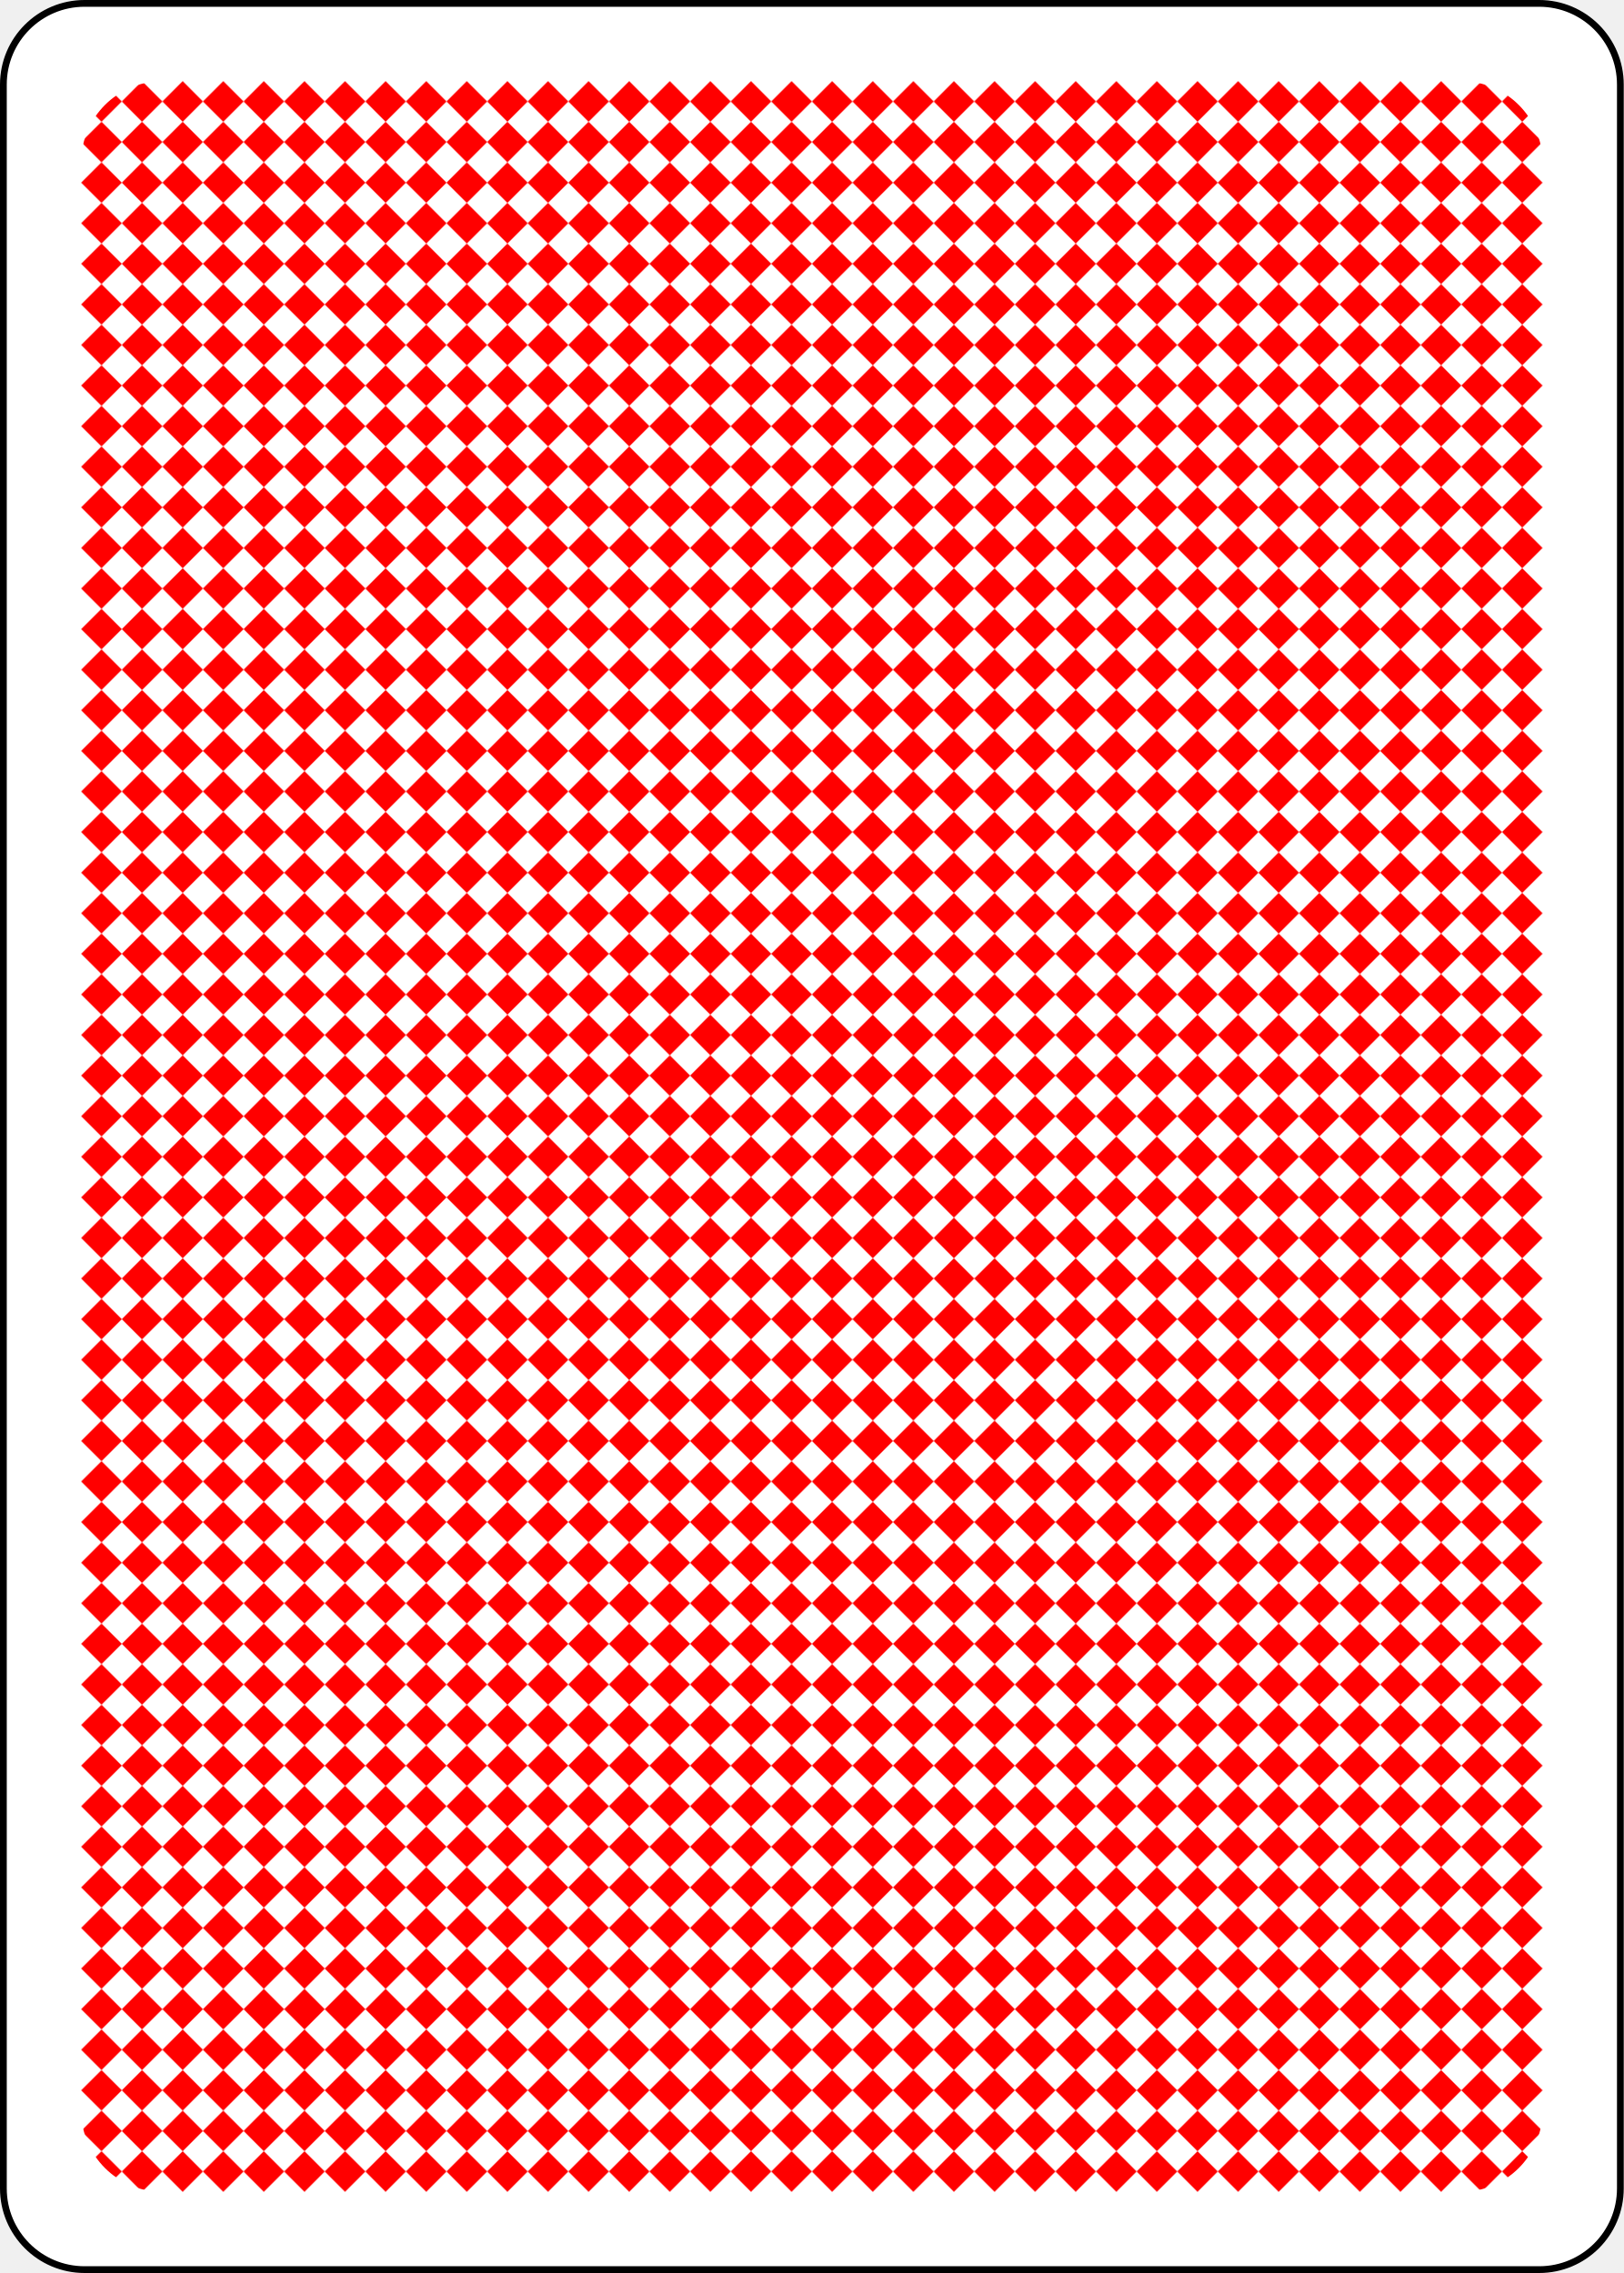
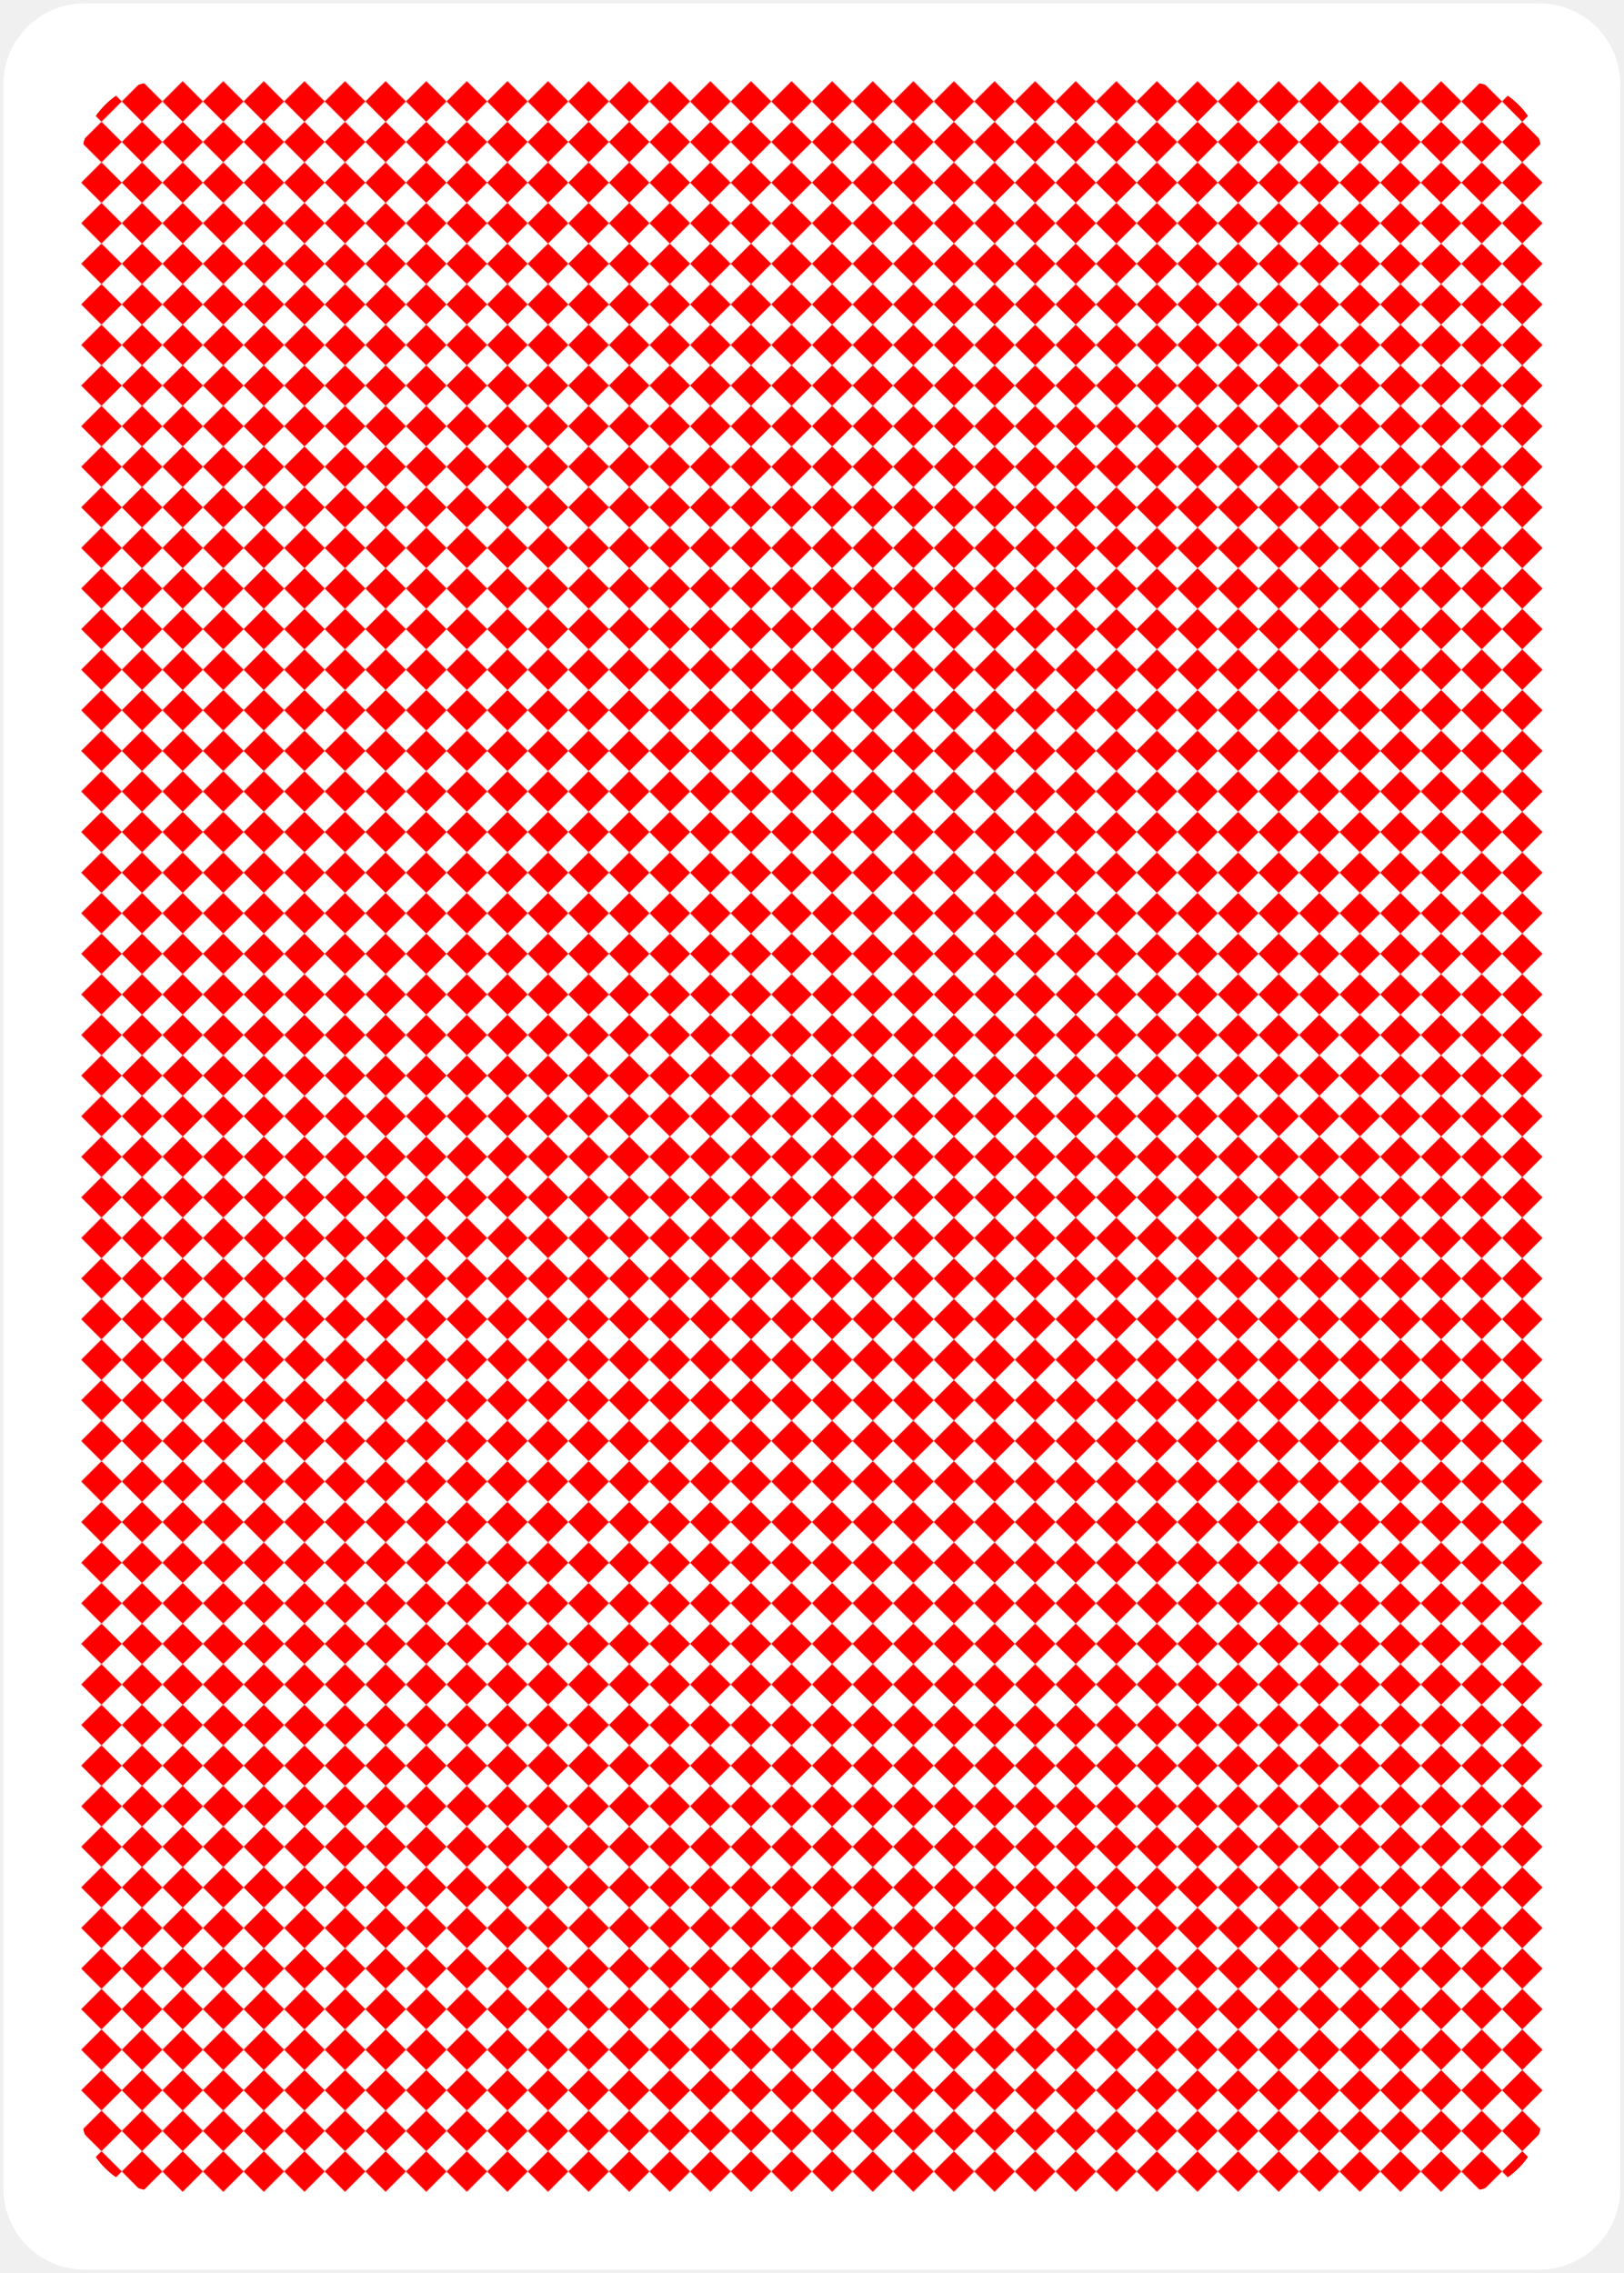
<svg xmlns="http://www.w3.org/2000/svg" class="card" face="2B" height="3.5in" preserveAspectRatio="none" viewBox="-120 -168 240 336" width="2.5in">
  <defs>
    <pattern id="B2" width="6" height="6" patternUnits="userSpaceOnUse">
      <path d="M3 0L6 3L3 6L0 3Z" fill="red" />
    </pattern>
  </defs>
-   <rect width="239" height="335" x="-119.5" y="-167.5" rx="12" ry="12" fill="white" stroke="black" />
+   <rect width="239" height="335" x="-119.5" y="-167.5" rx="12" ry="12" fill="white" />
  <rect fill="url(#B2)" width="216" height="312" x="-108" y="-156" rx="12" ry="12" />
</svg>
